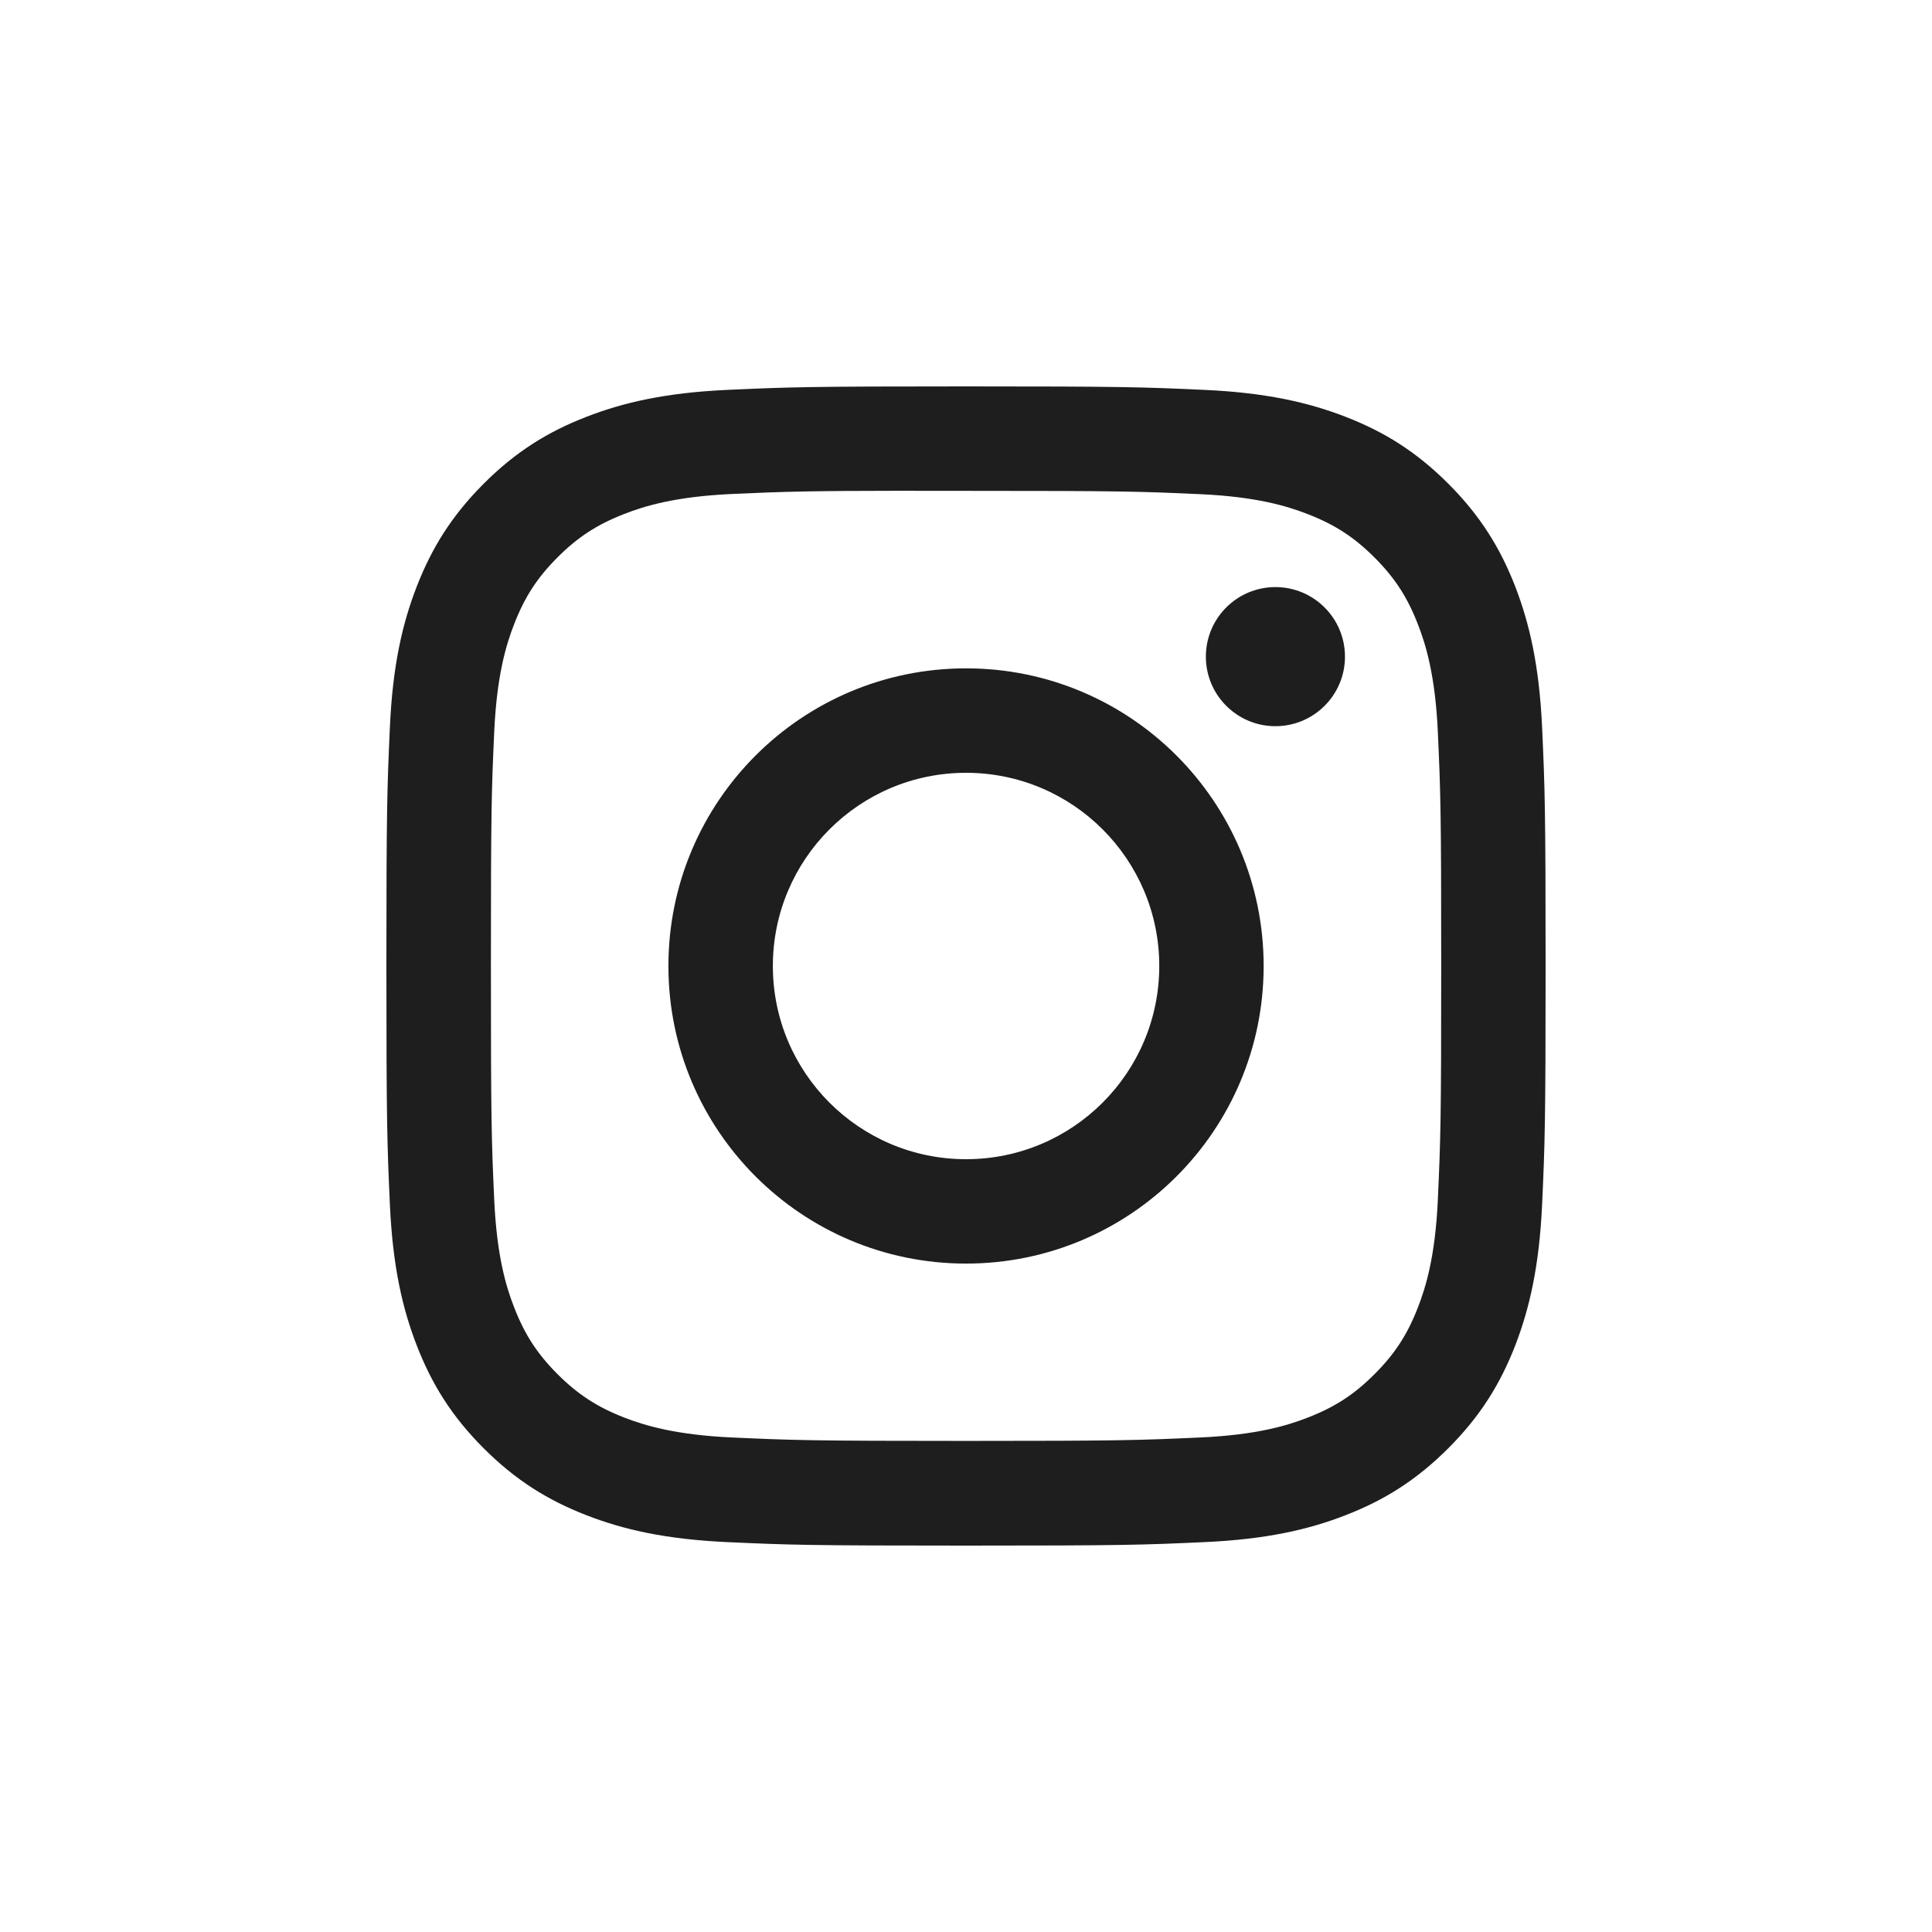
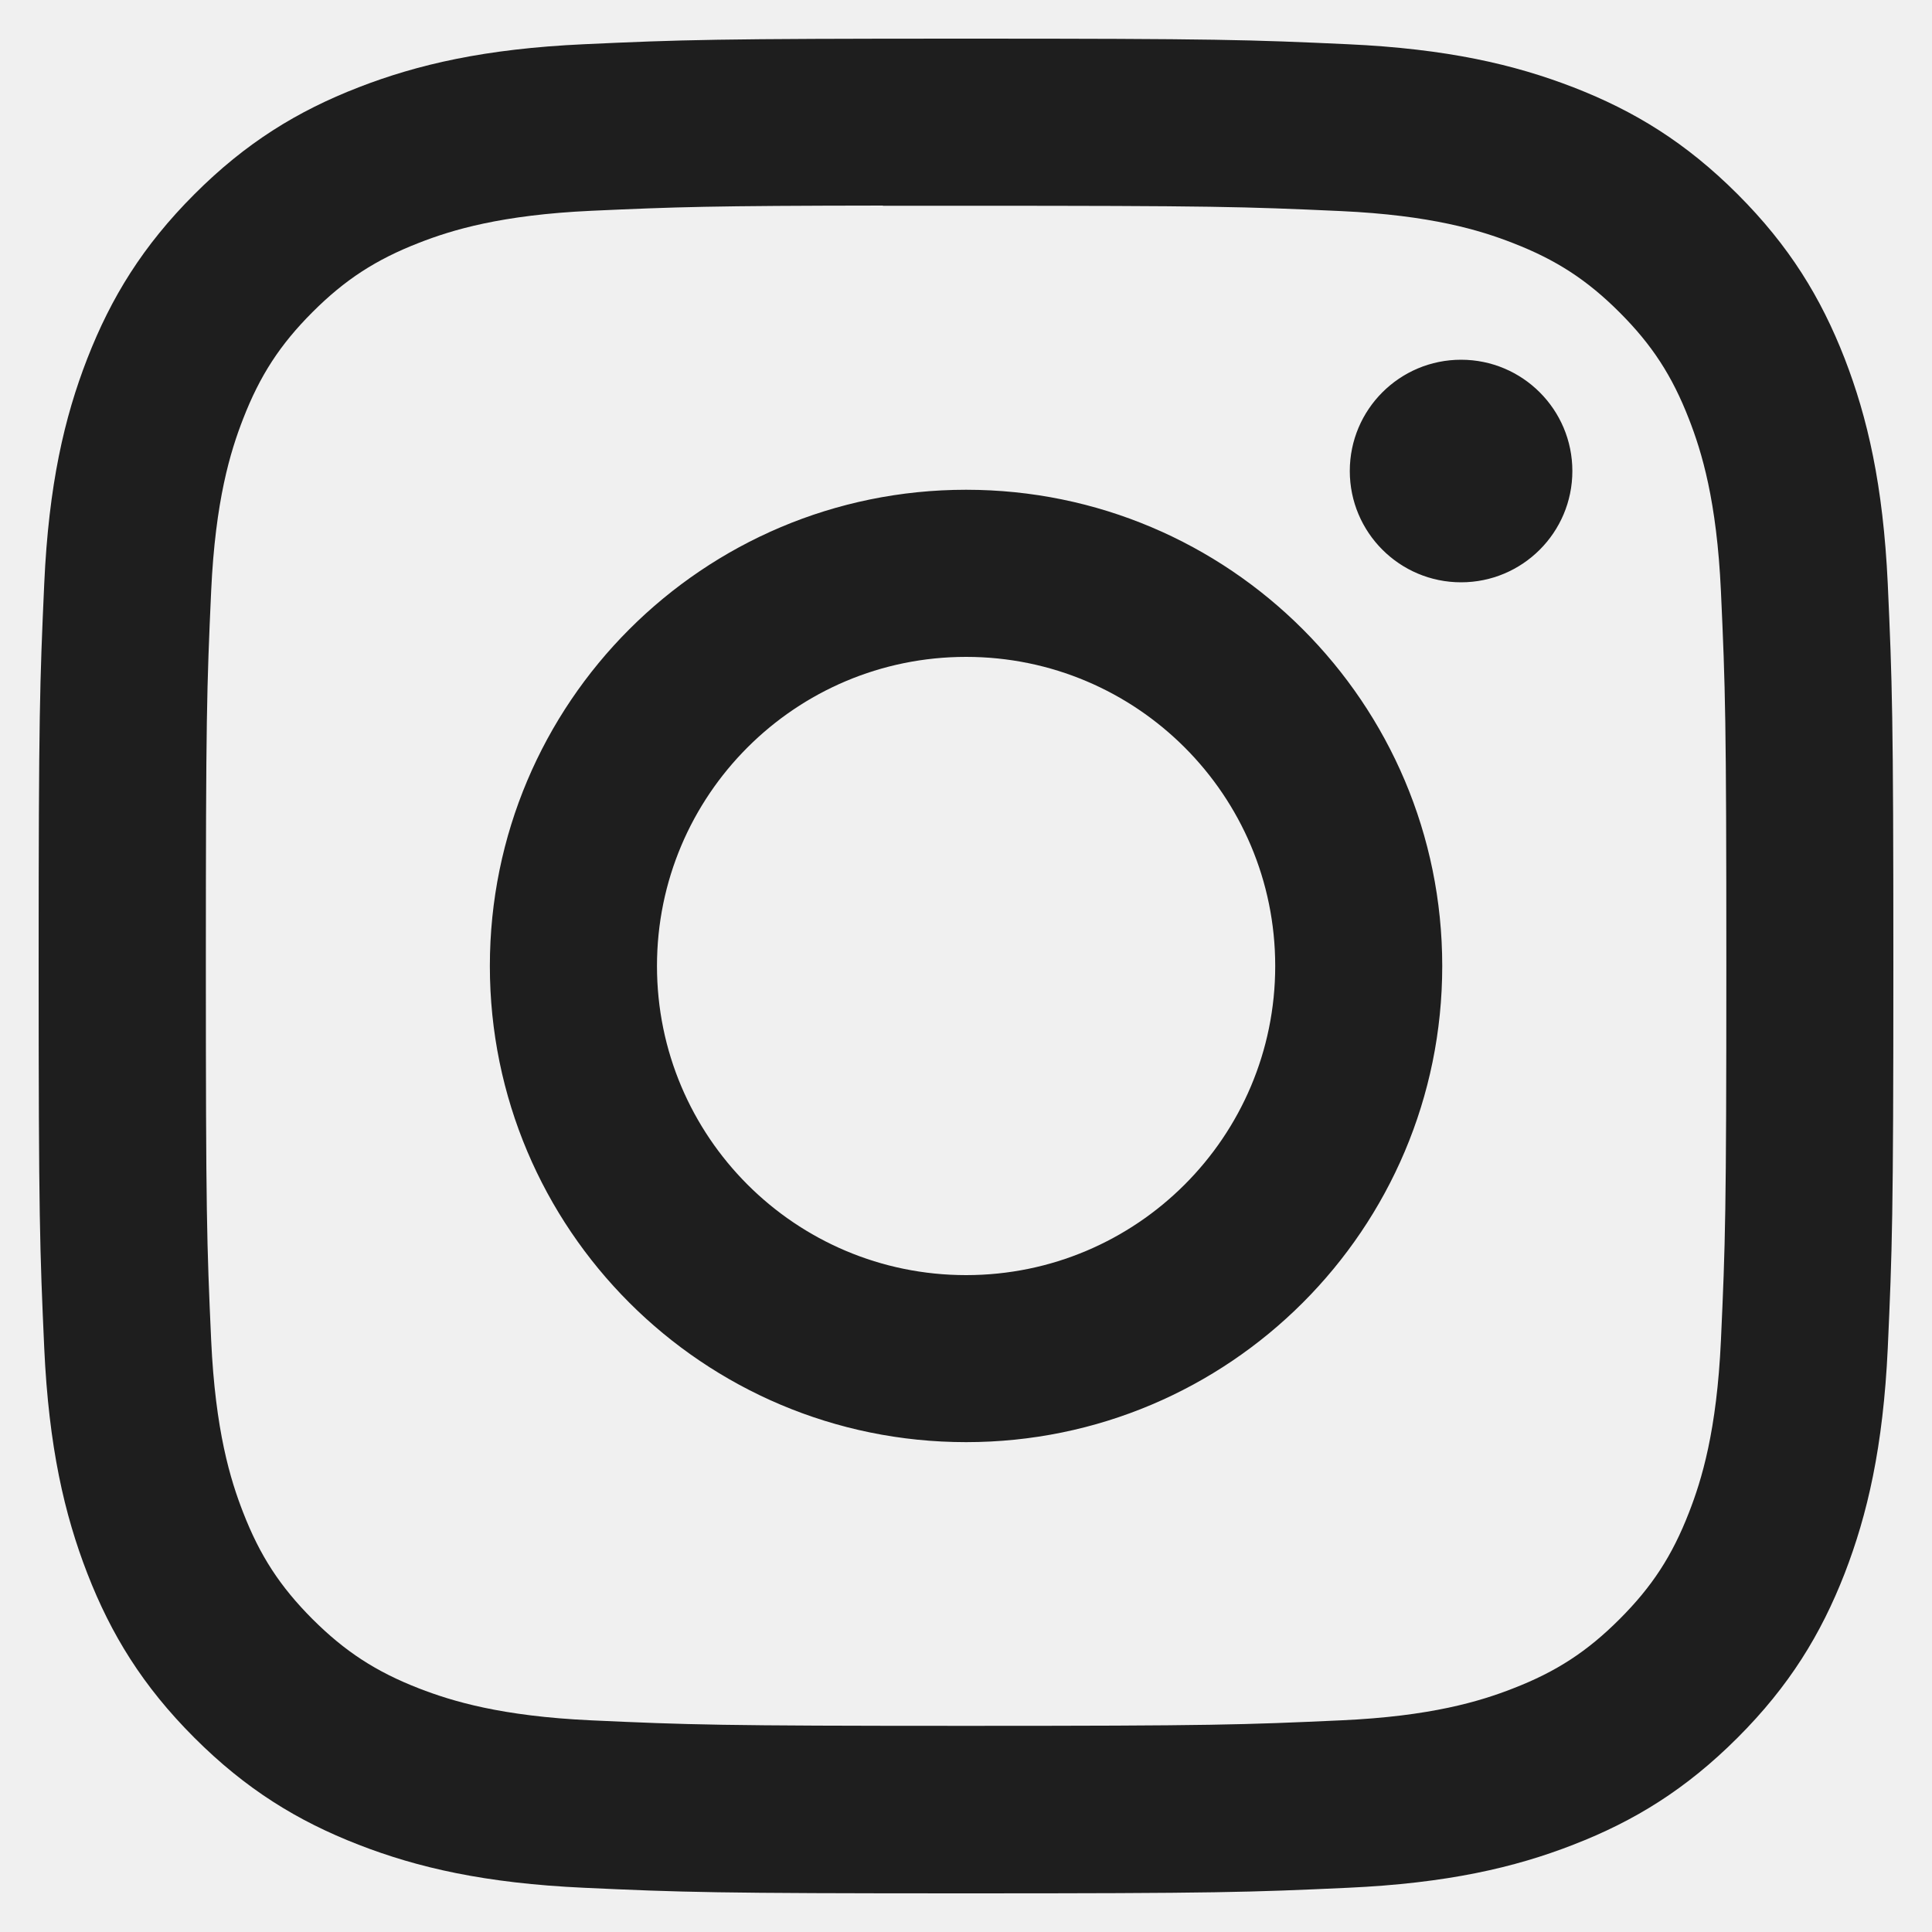
- <svg xmlns="http://www.w3.org/2000/svg" width="32" height="32" viewBox="0 0 32 32" fill="none">
-   <rect width="32" height="32" fill="white" />
-   <path fill-rule="evenodd" clip-rule="evenodd" d="M16.001 6.4C13.394 6.4 13.066 6.411 12.042 6.458C11.02 6.505 10.323 6.667 9.712 6.904C9.081 7.149 8.545 7.477 8.012 8.011C7.478 8.545 7.15 9.08 6.904 9.711C6.666 10.322 6.504 11.02 6.458 12.041C6.412 13.065 6.4 13.393 6.4 16C6.4 18.607 6.412 18.933 6.458 19.957C6.505 20.98 6.667 21.677 6.904 22.288C7.149 22.919 7.477 23.454 8.011 23.988C8.545 24.522 9.08 24.851 9.711 25.096C10.322 25.334 11.02 25.495 12.042 25.542C13.066 25.589 13.393 25.6 16 25.6C18.607 25.6 18.933 25.589 19.957 25.542C20.979 25.495 21.678 25.334 22.288 25.096C22.92 24.851 23.454 24.522 23.988 23.988C24.522 23.454 24.85 22.919 25.096 22.288C25.332 21.677 25.494 20.979 25.542 19.958C25.588 18.934 25.6 18.607 25.6 16C25.6 13.393 25.588 13.066 25.542 12.042C25.494 11.02 25.332 10.322 25.096 9.712C24.85 9.08 24.522 8.545 23.988 8.011C23.454 7.477 22.92 7.149 22.288 6.904C21.676 6.667 20.978 6.505 19.956 6.458C18.932 6.411 18.606 6.4 15.998 6.4H16.001ZM15.14 8.13C15.395 8.13 15.68 8.13 16.001 8.13C18.564 8.13 18.868 8.139 19.88 8.185C20.816 8.228 21.324 8.384 21.662 8.516C22.11 8.69 22.43 8.898 22.766 9.234C23.102 9.57 23.31 9.89 23.484 10.338C23.616 10.676 23.772 11.184 23.815 12.12C23.861 13.132 23.871 13.436 23.871 15.998C23.871 18.56 23.861 18.864 23.815 19.876C23.772 20.812 23.616 21.32 23.484 21.658C23.31 22.106 23.102 22.425 22.766 22.761C22.43 23.097 22.111 23.305 21.662 23.479C21.324 23.611 20.816 23.767 19.88 23.809C18.868 23.855 18.564 23.866 16.001 23.866C13.437 23.866 13.134 23.855 12.121 23.809C11.185 23.766 10.678 23.61 10.339 23.479C9.891 23.305 9.571 23.096 9.235 22.761C8.899 22.424 8.691 22.105 8.517 21.657C8.385 21.319 8.229 20.811 8.186 19.875C8.14 18.863 8.131 18.559 8.131 15.995C8.131 13.432 8.14 13.129 8.186 12.117C8.229 11.181 8.385 10.673 8.517 10.335C8.691 9.887 8.899 9.567 9.235 9.231C9.571 8.895 9.891 8.687 10.339 8.513C10.677 8.381 11.185 8.225 12.121 8.182C13.007 8.142 13.35 8.13 15.14 8.128V8.13ZM21.125 9.724C20.489 9.724 19.973 10.239 19.973 10.876C19.973 11.512 20.489 12.028 21.125 12.028C21.761 12.028 22.277 11.512 22.277 10.876C22.277 10.24 21.761 9.724 21.125 9.724V9.724ZM16.001 11.07C13.278 11.07 11.071 13.277 11.071 16C11.071 18.723 13.278 20.929 16.001 20.929C18.723 20.929 20.93 18.723 20.93 16C20.93 13.277 18.723 11.07 16.001 11.07H16.001ZM16.001 12.8C17.768 12.8 19.201 14.233 19.201 16C19.201 17.767 17.768 19.2 16.001 19.2C14.233 19.2 12.801 17.767 12.801 16C12.801 14.233 14.233 12.8 16.001 12.8Z" fill="#1E1E1E" />
+ <svg xmlns="http://www.w3.org/2000/svg" width="20" height="20" viewBox="0 0 20 20" fill="none">
+   <path fill-rule="evenodd" clip-rule="evenodd" d="M10.001 0.4C7.394 0.4 7.066 0.411 6.042 0.458C5.02 0.505 4.323 0.667 3.712 0.904C3.081 1.149 2.545 1.477 2.012 2.011C1.478 2.545 1.15 3.08 0.904 3.711C0.666 4.322 0.504 5.02 0.458 6.041C0.412 7.065 0.4 7.393 0.4 10C0.4 12.607 0.412 12.933 0.458 13.957C0.505 14.979 0.667 15.677 0.904 16.288C1.149 16.919 1.477 17.454 2.011 17.988C2.545 18.522 3.08 18.851 3.711 19.096C4.322 19.334 5.02 19.495 6.042 19.542C7.066 19.589 7.393 19.6 10 19.6C12.607 19.6 12.933 19.589 13.957 19.542C14.979 19.495 15.678 19.334 16.288 19.096C16.92 18.851 17.454 18.522 17.988 17.988C18.522 17.454 18.85 16.919 19.096 16.288C19.332 15.677 19.494 14.979 19.542 13.958C19.588 12.934 19.6 12.607 19.6 10C19.6 7.393 19.588 7.066 19.542 6.042C19.494 5.02 19.332 4.322 19.096 3.712C18.85 3.08 18.522 2.545 17.988 2.011C17.454 1.477 16.92 1.149 16.288 0.904C15.676 0.667 14.978 0.505 13.956 0.458C12.932 0.411 12.606 0.4 9.998 0.4H10.001ZM9.14 2.13C9.395 2.13 9.68 2.13 10.001 2.13C12.564 2.13 12.868 2.139 13.88 2.185C14.816 2.228 15.324 2.384 15.662 2.516C16.11 2.69 16.43 2.898 16.766 3.234C17.102 3.57 17.31 3.89 17.484 4.338C17.616 4.676 17.772 5.184 17.815 6.12C17.861 7.132 17.871 7.436 17.871 9.998C17.871 12.56 17.861 12.864 17.815 13.876C17.772 14.812 17.616 15.32 17.484 15.658C17.31 16.106 17.102 16.425 16.766 16.761C16.43 17.097 16.111 17.305 15.662 17.479C15.324 17.611 14.816 17.767 13.88 17.809C12.868 17.855 12.564 17.866 10.001 17.866C7.437 17.866 7.134 17.855 6.122 17.809C5.186 17.766 4.678 17.61 4.339 17.479C3.891 17.305 3.571 17.096 3.235 16.761C2.899 16.424 2.691 16.105 2.517 15.657C2.385 15.319 2.229 14.811 2.186 13.875C2.14 12.863 2.131 12.559 2.131 9.995C2.131 7.432 2.14 7.129 2.186 6.117C2.229 5.181 2.385 4.673 2.517 4.335C2.691 3.887 2.899 3.567 3.235 3.231C3.571 2.895 3.891 2.687 4.339 2.513C4.677 2.381 5.186 2.225 6.122 2.182C7.007 2.142 7.35 2.13 9.14 2.128V2.13ZM15.125 3.724C14.489 3.724 13.973 4.239 13.973 4.876C13.973 5.512 14.489 6.028 15.125 6.028C15.761 6.028 16.277 5.512 16.277 4.876C16.277 4.24 15.761 3.724 15.125 3.724V3.724ZM10.001 5.07C7.278 5.07 5.071 7.277 5.071 10C5.071 12.723 7.278 14.929 10.001 14.929C12.723 14.929 14.93 12.723 14.93 10C14.93 7.277 12.723 5.07 10.001 5.07H10.001ZM10.001 6.8C11.768 6.8 13.201 8.233 13.201 10C13.201 11.767 11.768 13.2 10.001 13.2C8.233 13.2 6.801 11.767 6.801 10C6.801 8.233 8.233 6.8 10.001 6.8Z" fill="#1E1E1E" />
</svg>
